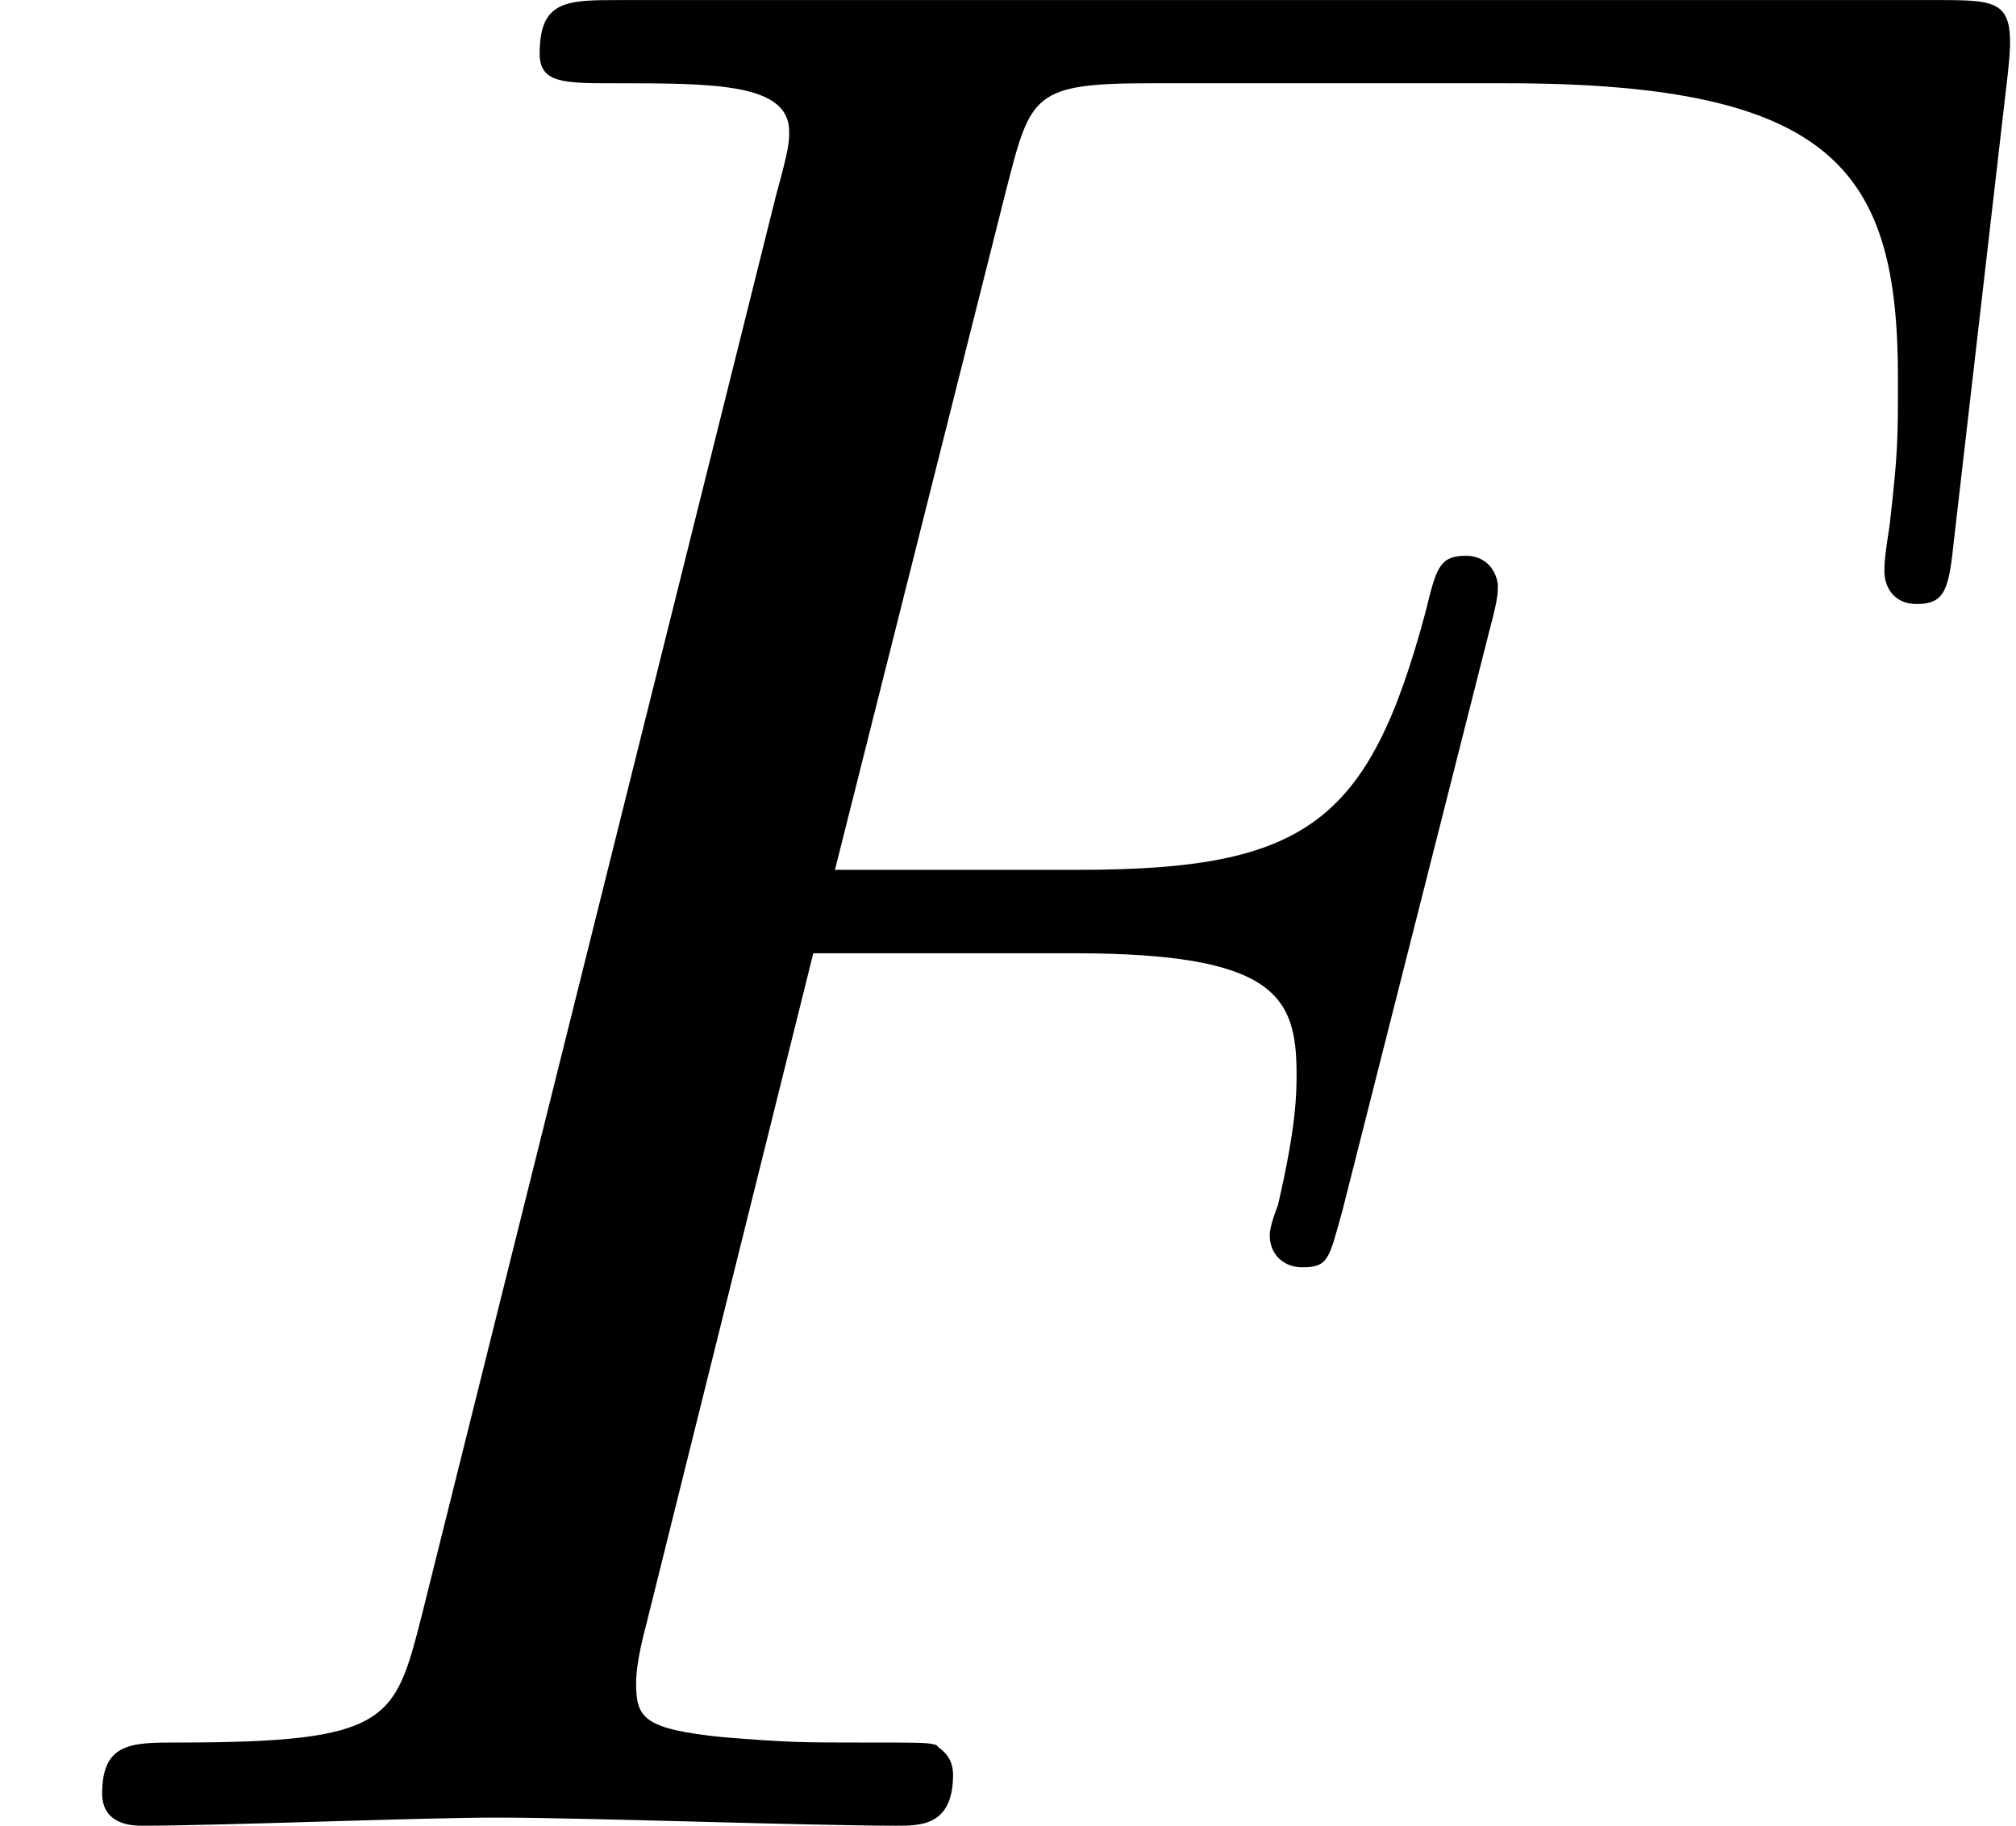
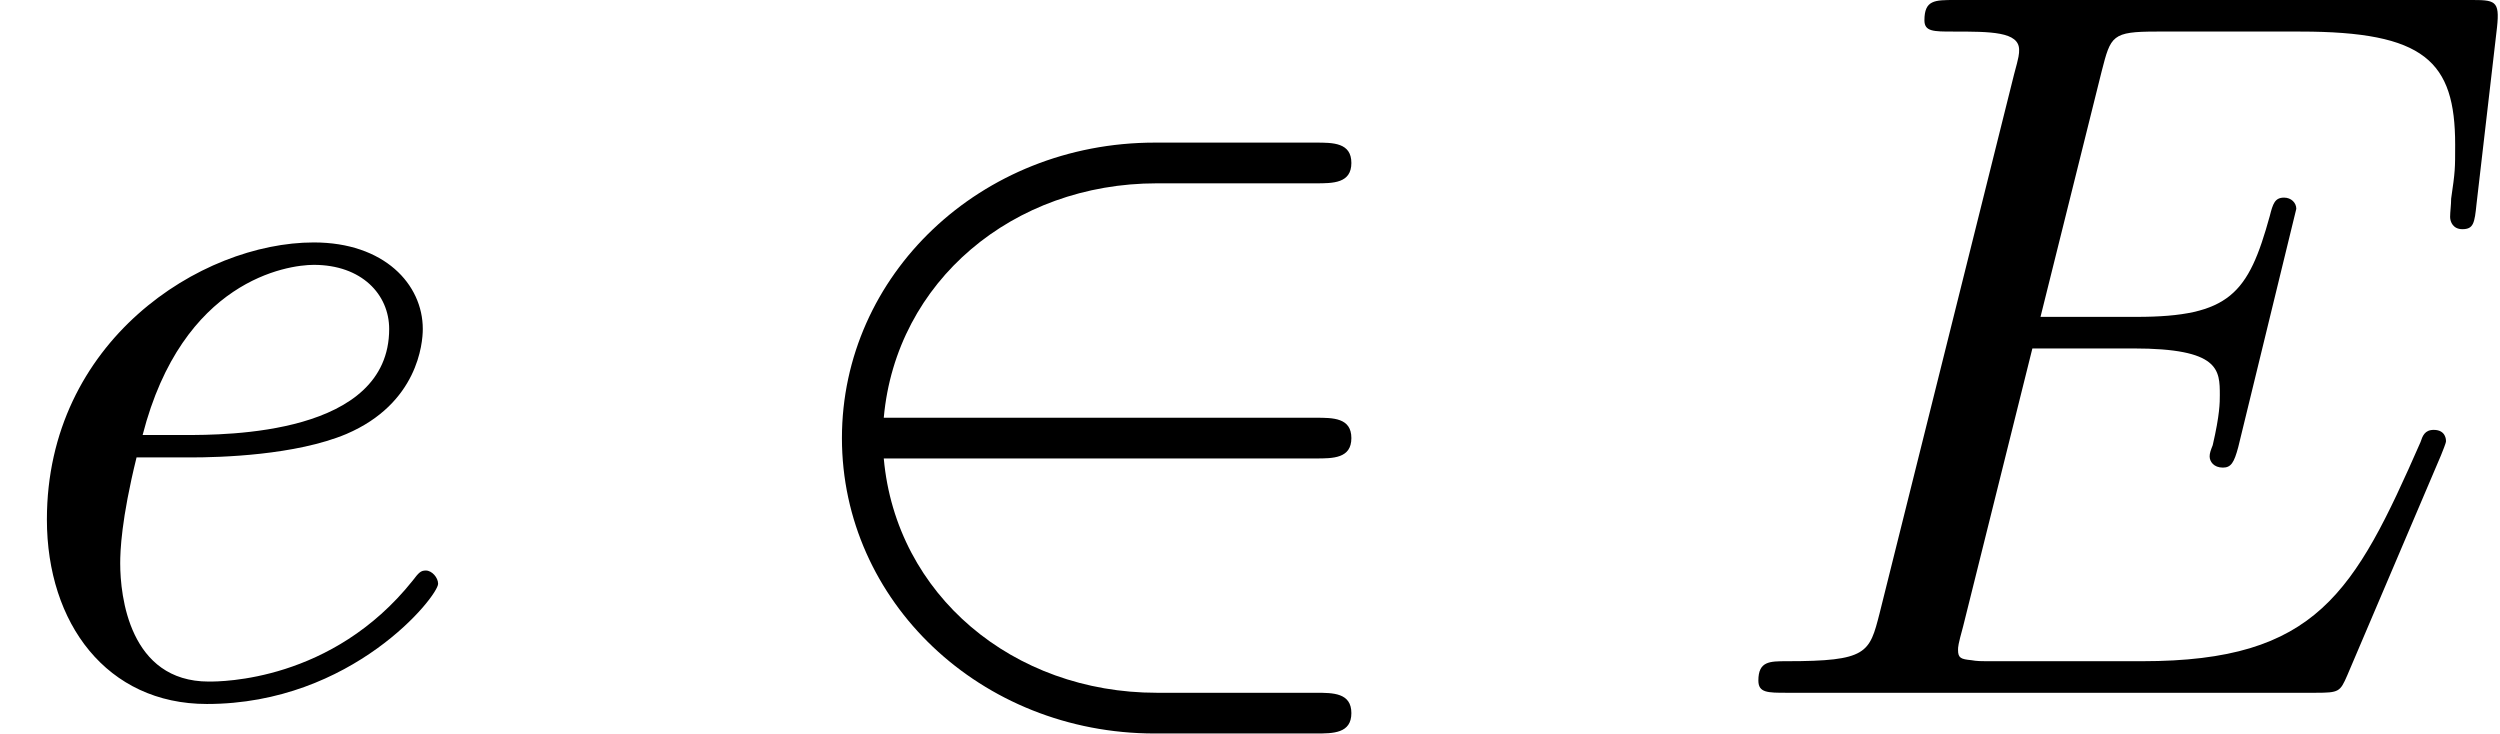
- <svg xmlns="http://www.w3.org/2000/svg" xmlns:xlink="http://www.w3.org/1999/xlink" version="1.1" width="11.47pt" height="10.385pt" viewBox="101.777 87.599 11.47 10.385">
+ <svg xmlns="http://www.w3.org/2000/svg" xmlns:xlink="http://www.w3.org/1999/xlink" version="1.1" width="37.477pt" height="10.996pt" viewBox="15.138 274.274 37.477 10.996">
  <defs>
-     <path id="g18-70" d="M3.305-3.545H4.364C5.182-3.545 5.269-3.371 5.269-3.055C5.269-2.978 5.269-2.847 5.193-2.52C5.171-2.465 5.16-2.422 5.16-2.4C5.16-2.313 5.225-2.269 5.291-2.269C5.4-2.269 5.4-2.302 5.455-2.498L6.055-4.865C6.087-4.985 6.087-5.007 6.087-5.04C6.087-5.062 6.065-5.16 5.956-5.16S5.836-5.105 5.793-4.931C5.564-4.08 5.313-3.884 4.385-3.884H3.393L4.091-6.655C4.189-7.036 4.2-7.08 4.68-7.08H6.12C7.462-7.08 7.713-6.72 7.713-5.88C7.713-5.629 7.713-5.585 7.68-5.291C7.658-5.149 7.658-5.127 7.658-5.095C7.658-5.04 7.691-4.964 7.789-4.964C7.909-4.964 7.92-5.029 7.942-5.236L8.16-7.124C8.193-7.418 8.138-7.418 7.865-7.418H2.52C2.302-7.418 2.193-7.418 2.193-7.2C2.193-7.08 2.291-7.08 2.498-7.08C2.902-7.08 3.207-7.08 3.207-6.884C3.207-6.84 3.207-6.818 3.153-6.622L1.713-.851C1.604-.425 1.582-.338 .72-.338C.535-.338 .415-.338 .415-.131C.415 0 .545 0 .578 0C.895 0 1.702-.033 2.018-.033C2.378-.033 3.284 0 3.644 0C3.742 0 3.873 0 3.873-.207C3.873-.295 3.807-.316 3.807-.327C3.775-.338 3.753-.338 3.502-.338C3.262-.338 3.207-.338 2.935-.36C2.618-.393 2.585-.436 2.585-.578C2.585-.6 2.585-.665 2.629-.829L3.305-3.545Z" />
+     <path id="g17-50" d="M5.978-2.509C6.164-2.509 6.36-2.509 6.36-2.727S6.164-2.945 5.978-2.945H1.353C1.484-4.407 2.738-5.455 4.276-5.455H5.978C6.164-5.455 6.36-5.455 6.36-5.673S6.164-5.891 5.978-5.891H4.255C2.389-5.891 .905-4.473 .905-2.727S2.389 .436 4.255 .436H5.978C6.164 .436 6.36 .436 6.36 .218S6.164 0 5.978 0H4.276C2.738 0 1.484-1.047 1.353-2.509H5.978Z" />
+     <path id="g18-69" d="M7.724-2.542C7.745-2.596 7.778-2.673 7.778-2.695C7.778-2.705 7.778-2.815 7.647-2.815C7.549-2.815 7.527-2.749 7.505-2.684C6.796-1.069 6.393-.338 4.527-.338H2.935C2.782-.338 2.76-.338 2.695-.349C2.585-.36 2.553-.371 2.553-.458C2.553-.491 2.553-.513 2.607-.709L3.349-3.687H4.429C5.356-3.687 5.356-3.458 5.356-3.185C5.356-3.109 5.356-2.978 5.28-2.651C5.258-2.596 5.247-2.564 5.247-2.531C5.247-2.476 5.291-2.411 5.389-2.411C5.476-2.411 5.509-2.465 5.553-2.629L6.175-5.182C6.175-5.247 6.12-5.302 6.044-5.302C5.945-5.302 5.924-5.236 5.891-5.105C5.662-4.276 5.465-4.025 4.462-4.025H3.436L4.091-6.655C4.189-7.036 4.2-7.08 4.68-7.08H6.218C7.549-7.08 7.876-6.764 7.876-5.869C7.876-5.607 7.876-5.585 7.833-5.291C7.833-5.225 7.822-5.149 7.822-5.095S7.855-4.964 7.953-4.964C8.073-4.964 8.084-5.029 8.105-5.236L8.324-7.124C8.356-7.418 8.302-7.418 8.029-7.418H2.52C2.302-7.418 2.193-7.418 2.193-7.2C2.193-7.08 2.291-7.08 2.498-7.08C2.902-7.08 3.207-7.08 3.207-6.884C3.207-6.84 3.207-6.818 3.153-6.622L1.713-.851C1.604-.425 1.582-.338 .72-.338C.535-.338 .415-.338 .415-.131C.415 0 .513 0 .72 0H6.382C6.633 0 6.644-.011 6.72-.185L7.724-2.542Z" />
+     <path id="g18-101" d="M2.04-2.52C2.356-2.52 3.164-2.542 3.709-2.771C4.473-3.098 4.527-3.742 4.527-3.895C4.527-4.375 4.113-4.822 3.36-4.822C2.149-4.822 .502-3.764 .502-1.855C.502-.742 1.145 .12 2.215 .12C3.775 .12 4.691-1.036 4.691-1.167C4.691-1.233 4.625-1.309 4.56-1.309C4.505-1.309 4.484-1.287 4.418-1.2C3.556-.12 2.367-.12 2.236-.12C1.385-.12 1.287-1.036 1.287-1.385C1.287-1.516 1.298-1.855 1.462-2.52H2.04ZM1.527-2.76C1.953-4.418 3.076-4.582 3.36-4.582C3.873-4.582 4.167-4.265 4.167-3.895C4.167-2.76 2.422-2.76 1.975-2.76H1.527Z" />
  </defs>
  <g id="page1" transform="matrix(1.4 0 0 1.4 0 0)">
-     <use x="72.698" y="69.989" xlink:href="#g18-70" />
+     <use x="10.813" y="203.328" xlink:href="#g18-101" />
+     <use x="18.923" y="203.328" xlink:href="#g17-50" />
+     <use x="29.226" y="203.328" xlink:href="#g18-69" />
  </g>
</svg>
